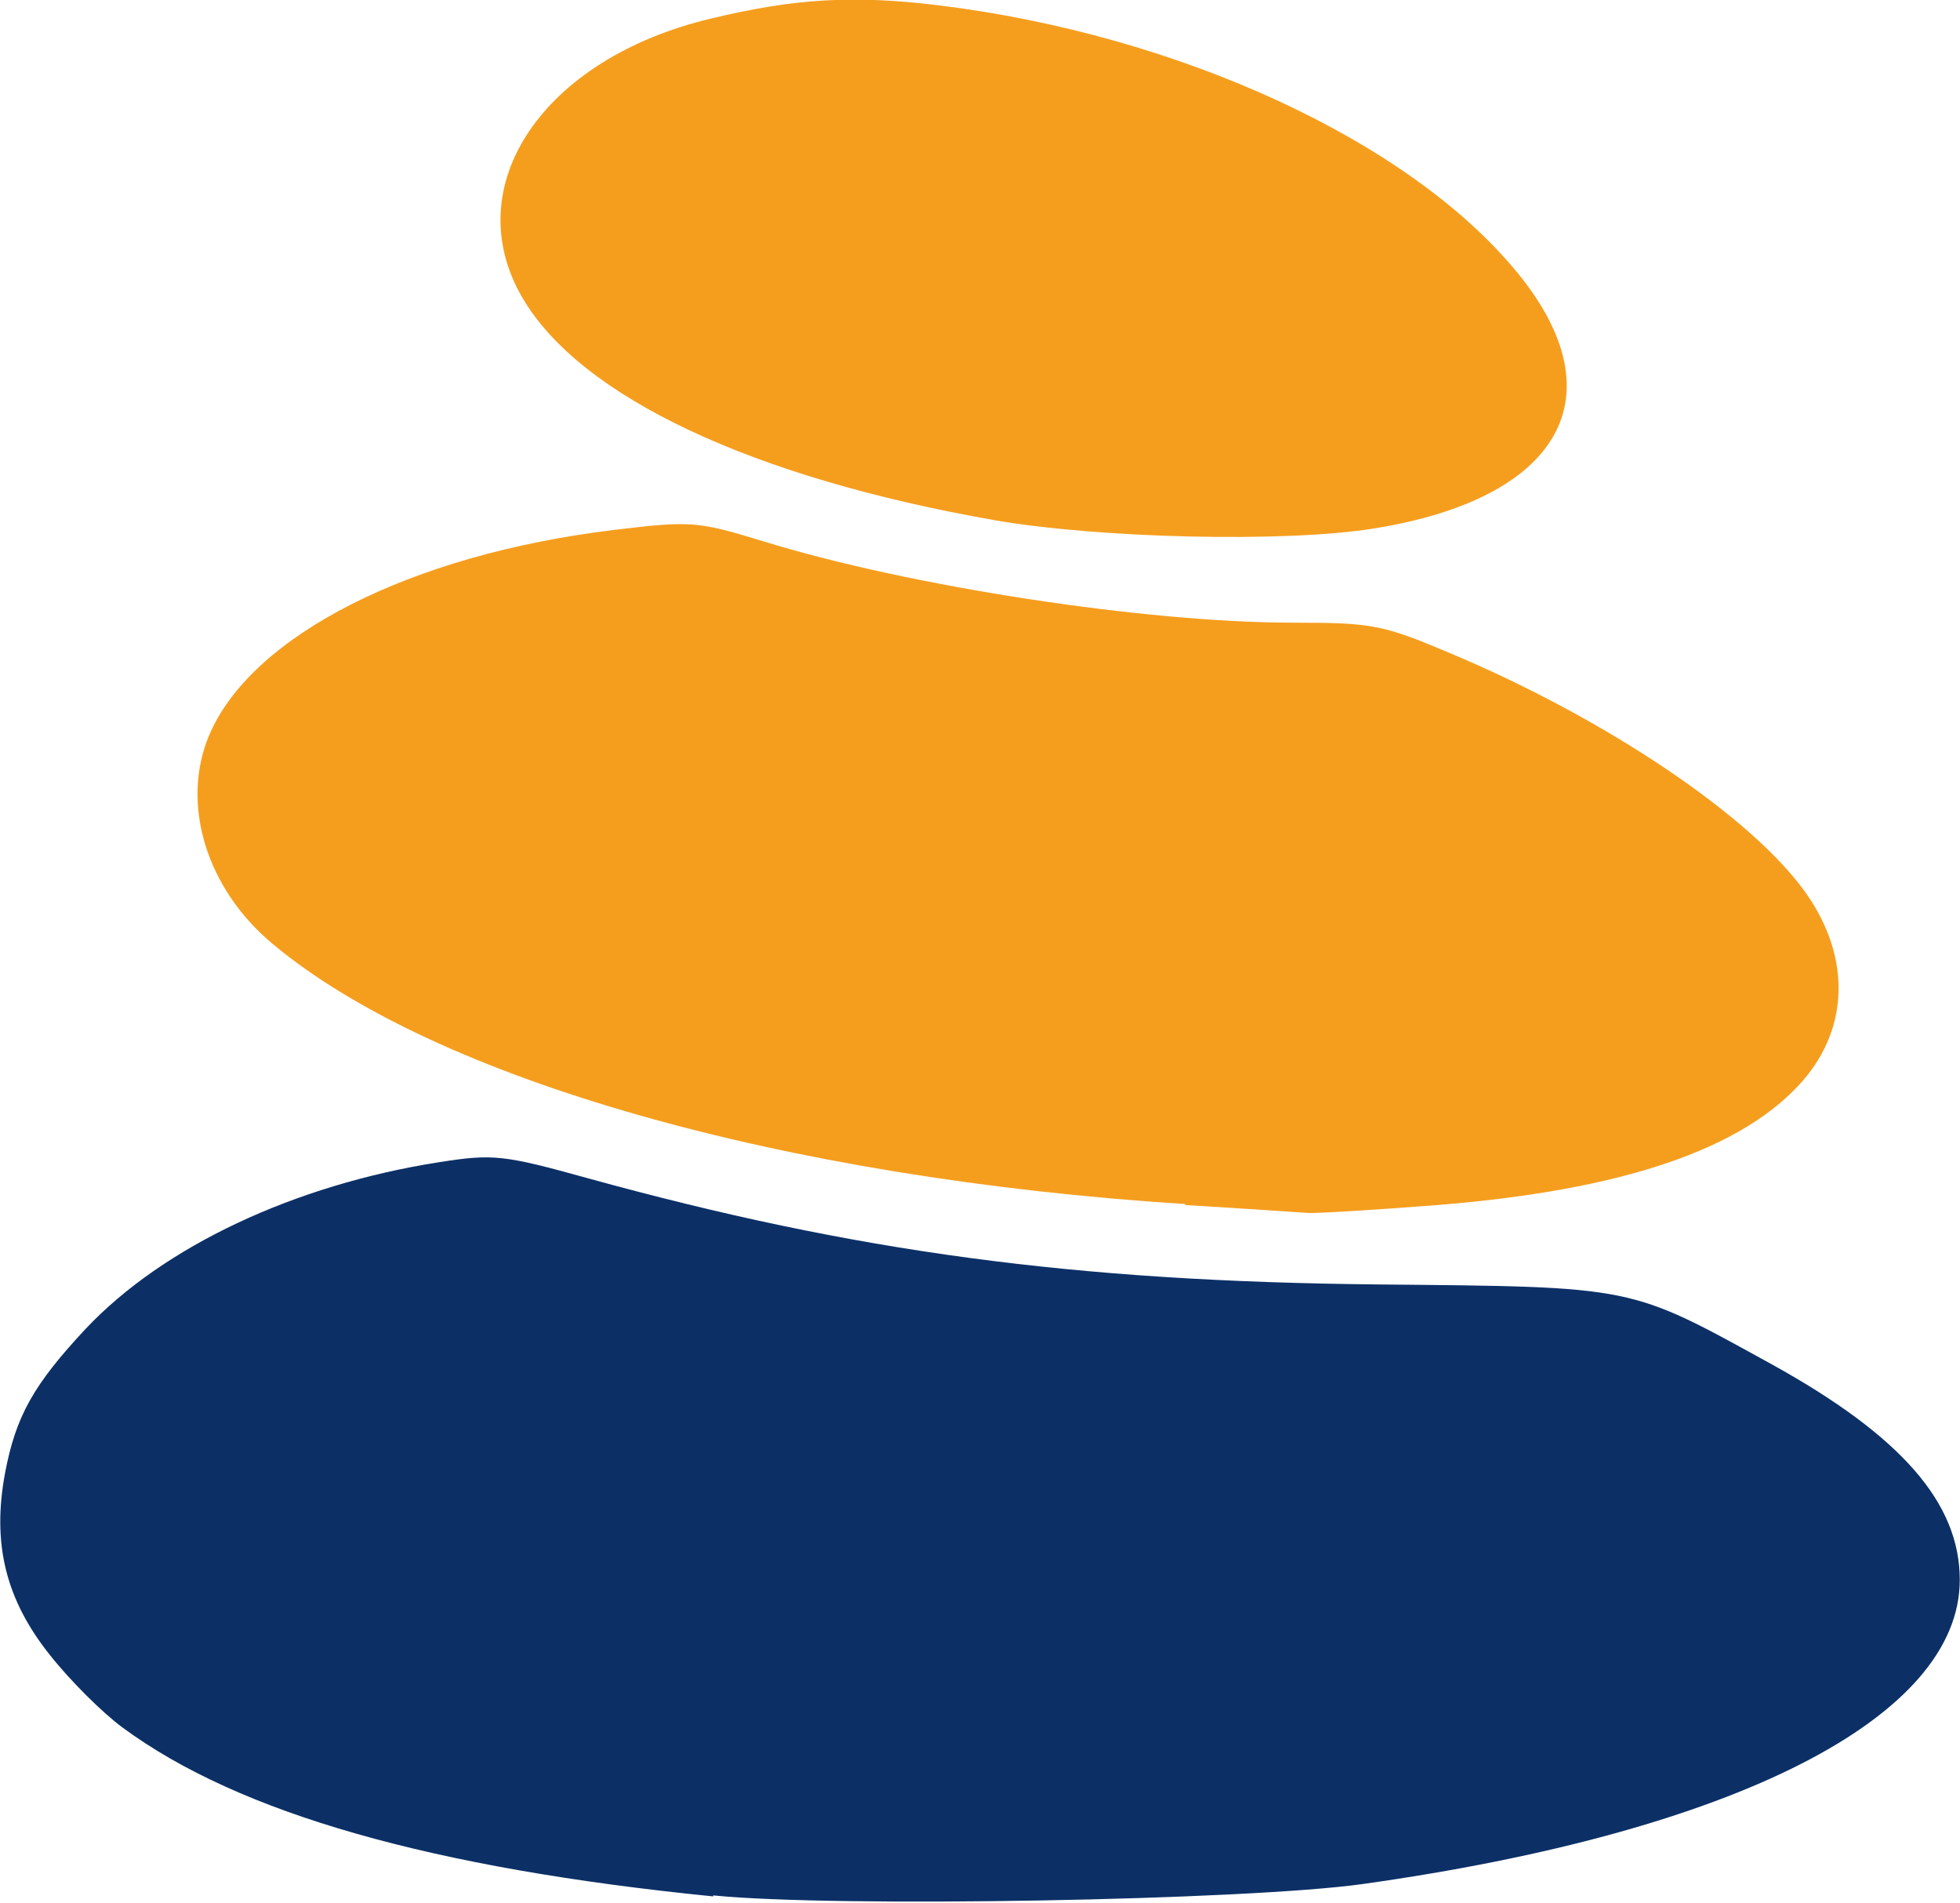
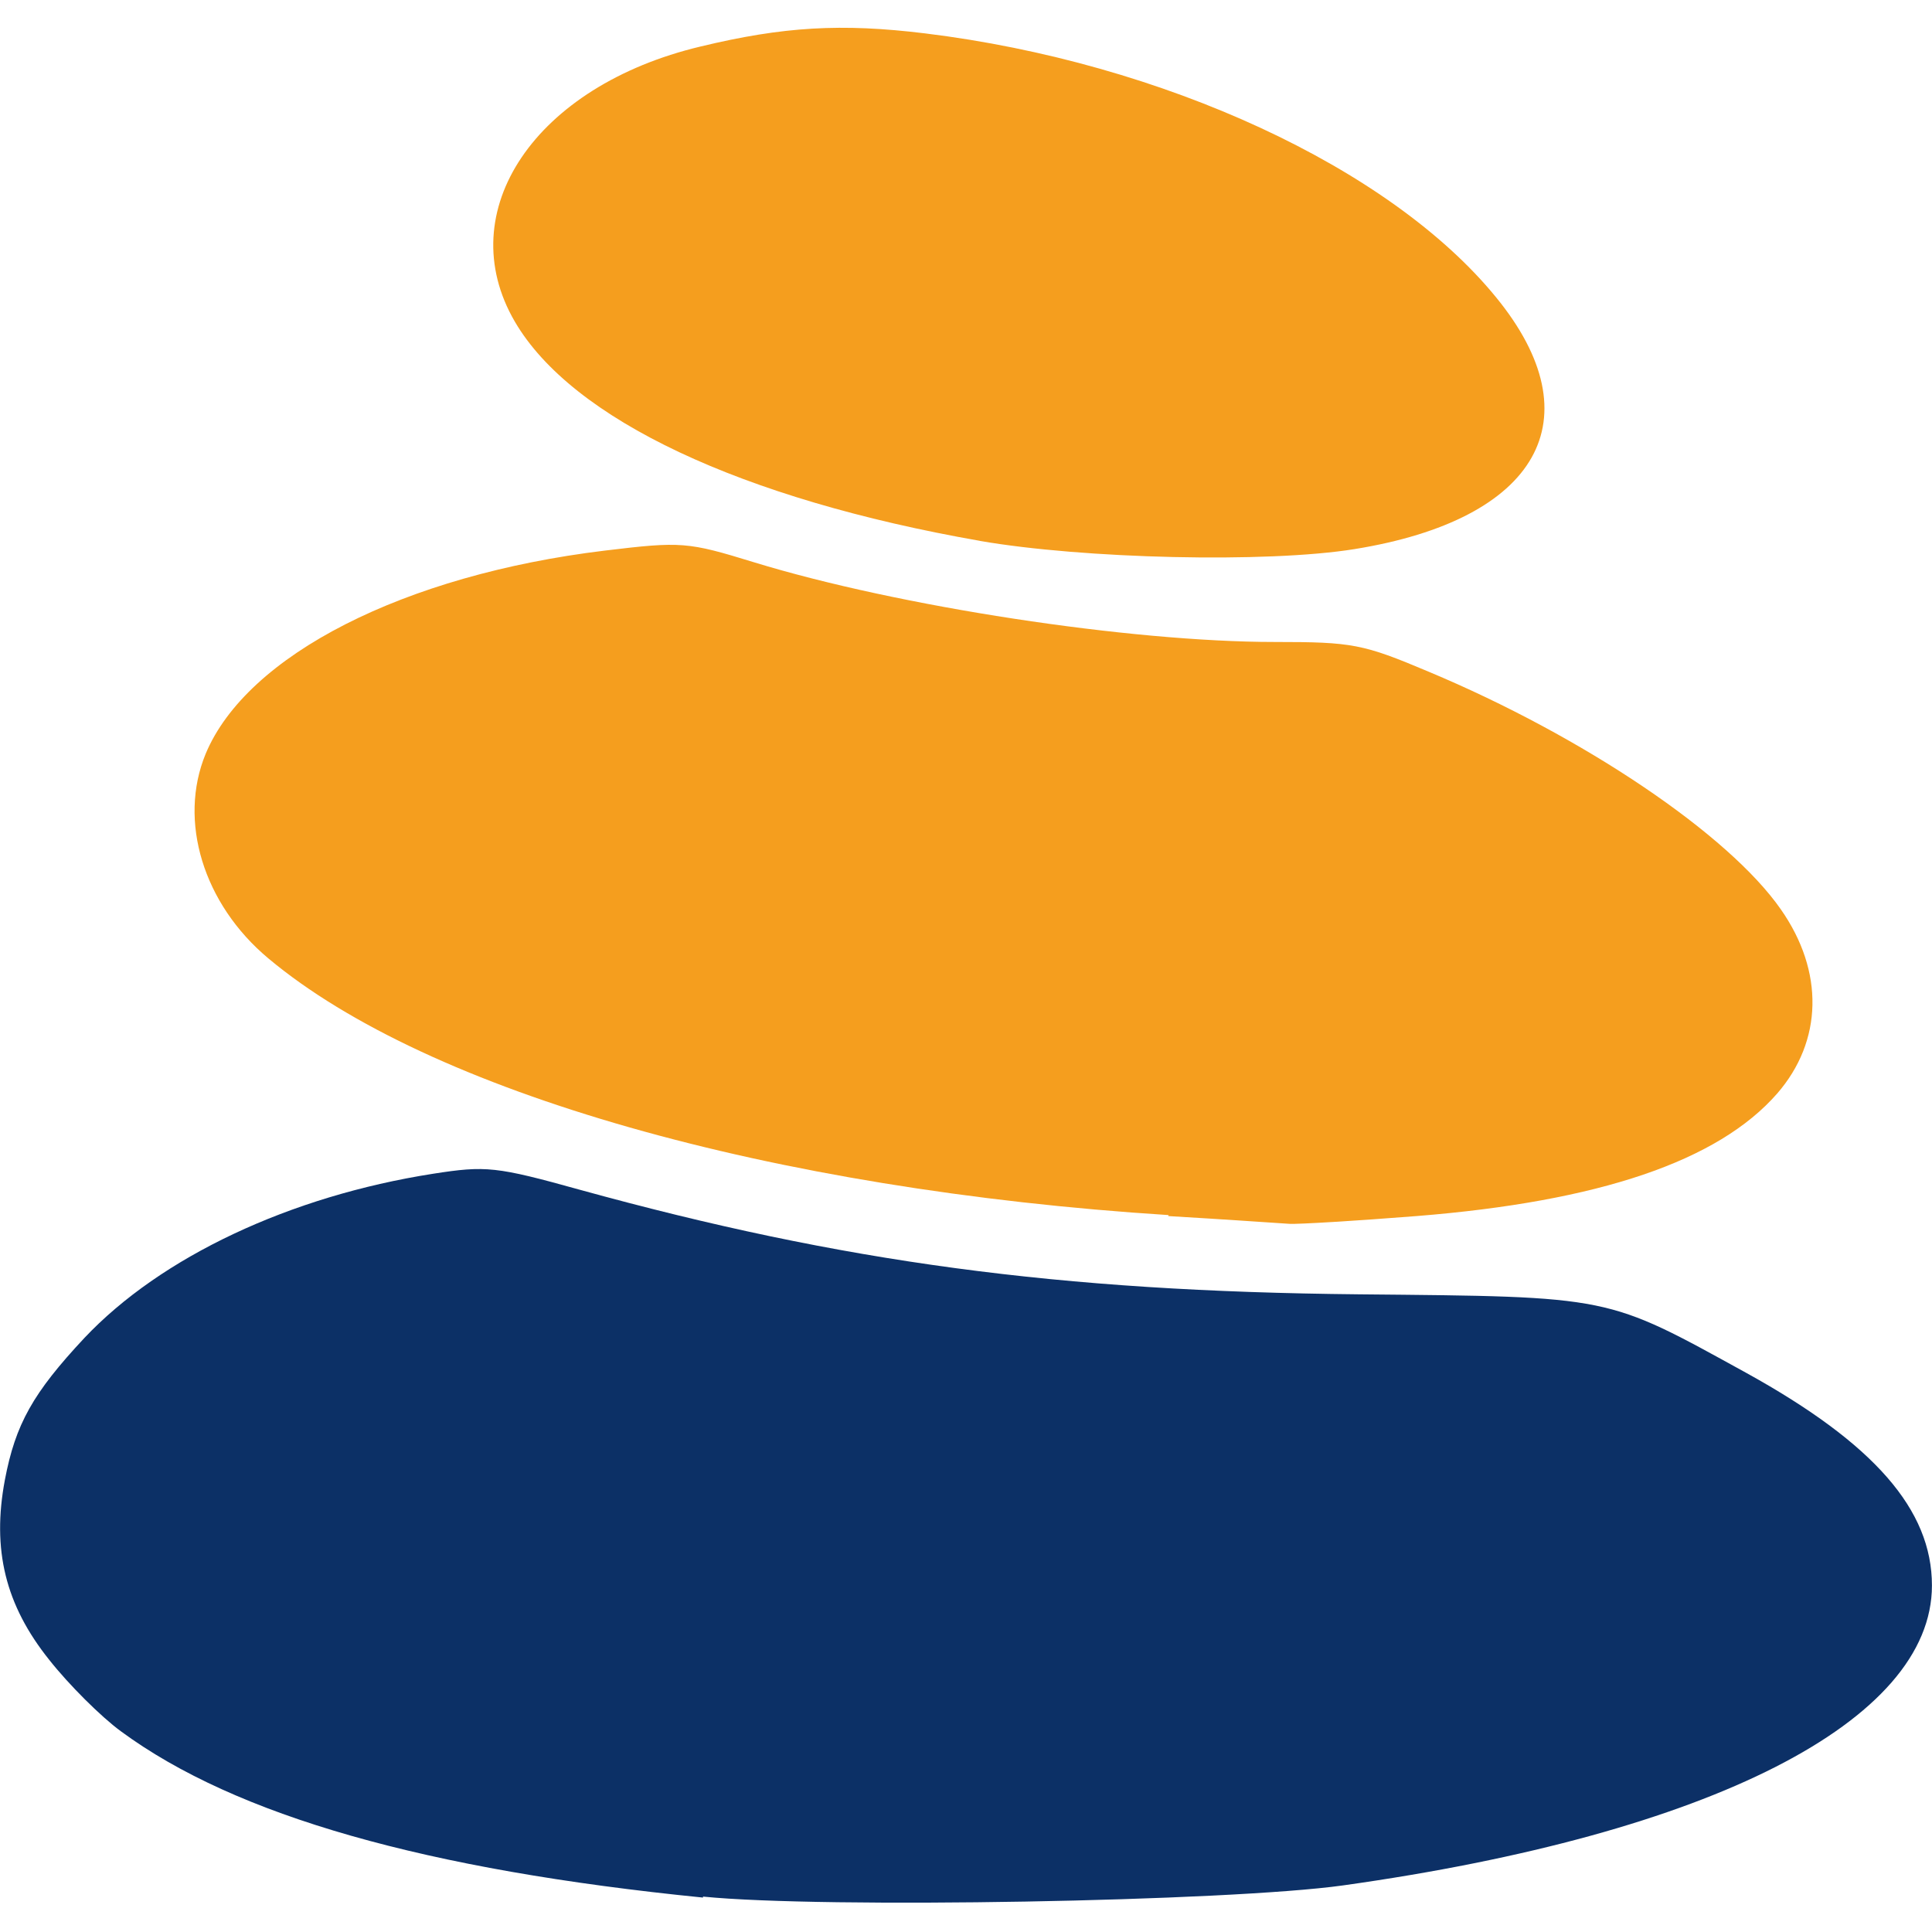
- <svg xmlns="http://www.w3.org/2000/svg" width="18.28" height="17.744" viewBox="0 0 4.836 4.695" version="1.1" id="svg1" xml:space="preserve">
-   <style>
-      @media (prefers-color-scheme: dark) {
-        [style*="fill:#0c3066"] { fill: #f5f3ed !important; }
-      }
-    </style>
-   <defs id="defs1" />
-   <g id="g27" style="display:inline" transform="matrix(1.019591,0,0,1.216759,-142.1433,-57.75258)">
-     <path style="display:inline;fill:#0c3066;stroke-width:0.143" d="m 141.138,51.31 c -0.68,-0.057 -1.147,-0.168 -1.429,-0.342 -0.049,-0.03 -0.128,-0.096 -0.176,-0.147 -0.108,-0.113 -0.141,-0.227 -0.109,-0.37 0.026,-0.115 0.069,-0.179 0.195,-0.292 0.188,-0.167 0.505,-0.292 0.856,-0.338 0.13,-0.017 0.155,-0.015 0.361,0.033 0.645,0.149 1.175,0.209 1.912,0.215 0.625,0.005 0.605,0.002 0.952,0.162 0.313,0.145 0.455,0.281 0.455,0.437 0,0.279 -0.543,0.511 -1.446,0.617 -0.282,0.033 -1.274,0.048 -1.571,0.023 z" id="path26" />
-     <path style="display:inline;fill:#f59e1e;stroke-width:0.143" d="m 142.281,49.906 c -0.974,-0.052 -1.818,-0.253 -2.21,-0.528 -0.16,-0.112 -0.222,-0.283 -0.154,-0.421 0.101,-0.203 0.487,-0.368 0.98,-0.418 0.188,-0.019 0.203,-0.018 0.366,0.024 0.354,0.091 0.922,0.164 1.279,0.164 0.19,0 0.216,0.004 0.377,0.061 0.382,0.134 0.737,0.335 0.865,0.489 0.107,0.128 0.103,0.271 -0.009,0.379 -0.145,0.139 -0.437,0.222 -0.885,0.252 -0.151,0.01 -0.291,0.017 -0.312,0.016 -0.021,-0.001 -0.155,-0.009 -0.298,-0.016 z m -0.463,-1.387 c -0.586,-0.086 -1.002,-0.25 -1.142,-0.451 -0.158,-0.227 0.05,-0.485 0.456,-0.566 0.203,-0.041 0.346,-0.048 0.551,-0.027 0.584,0.06 1.142,0.276 1.402,0.543 0.244,0.25 0.104,0.457 -0.348,0.518 -0.215,0.029 -0.665,0.02 -0.92,-0.017 z" id="path27" />
+ <svg xmlns="http://www.w3.org/2000/svg" width="32" height="32" viewBox="0 0 4.836 4.695" role="img" aria-label="Kamod">
+   <g transform="matrix(1.019591,0,0,1.216759,-142.1433,-57.75258)">
+     <path fill="#0c3066" d="m 141.138,51.31 c -0.68,-0.057 -1.147,-0.168 -1.429,-0.342 -0.049,-0.03 -0.128,-0.096 -0.176,-0.147 -0.108,-0.113 -0.141,-0.227 -0.109,-0.37 0.026,-0.115 0.069,-0.179 0.195,-0.292 0.188,-0.167 0.505,-0.292 0.856,-0.338 0.13,-0.017 0.155,-0.015 0.361,0.033 0.645,0.149 1.175,0.209 1.912,0.215 0.625,0.005 0.605,0.002 0.952,0.162 0.313,0.145 0.455,0.281 0.455,0.437 0,0.279 -0.543,0.511 -1.446,0.617 -0.282,0.033 -1.274,0.048 -1.571,0.023 z" />
+     <path fill="#f59e1e" d="m 142.281,49.906 c -0.974,-0.052 -1.818,-0.253 -2.21,-0.528 -0.16,-0.112 -0.222,-0.283 -0.154,-0.421 0.101,-0.203 0.487,-0.368 0.98,-0.418 0.188,-0.019 0.203,-0.018 0.366,0.024 0.354,0.091 0.922,0.164 1.279,0.164 0.19,0 0.216,0.004 0.377,0.061 0.382,0.134 0.737,0.335 0.865,0.489 0.107,0.128 0.103,0.271 -0.009,0.379 -0.145,0.139 -0.437,0.222 -0.885,0.252 -0.151,0.01 -0.291,0.017 -0.312,0.016 -0.021,-0.001 -0.155,-0.009 -0.298,-0.016 z m -0.463,-1.387 c -0.586,-0.086 -1.002,-0.25 -1.142,-0.451 -0.158,-0.227 0.05,-0.485 0.456,-0.566 0.203,-0.041 0.346,-0.048 0.551,-0.027 0.584,0.06 1.142,0.276 1.402,0.543 0.244,0.25 0.104,0.457 -0.348,0.518 -0.215,0.029 -0.665,0.02 -0.92,-0.017 z" />
  </g>
</svg>
